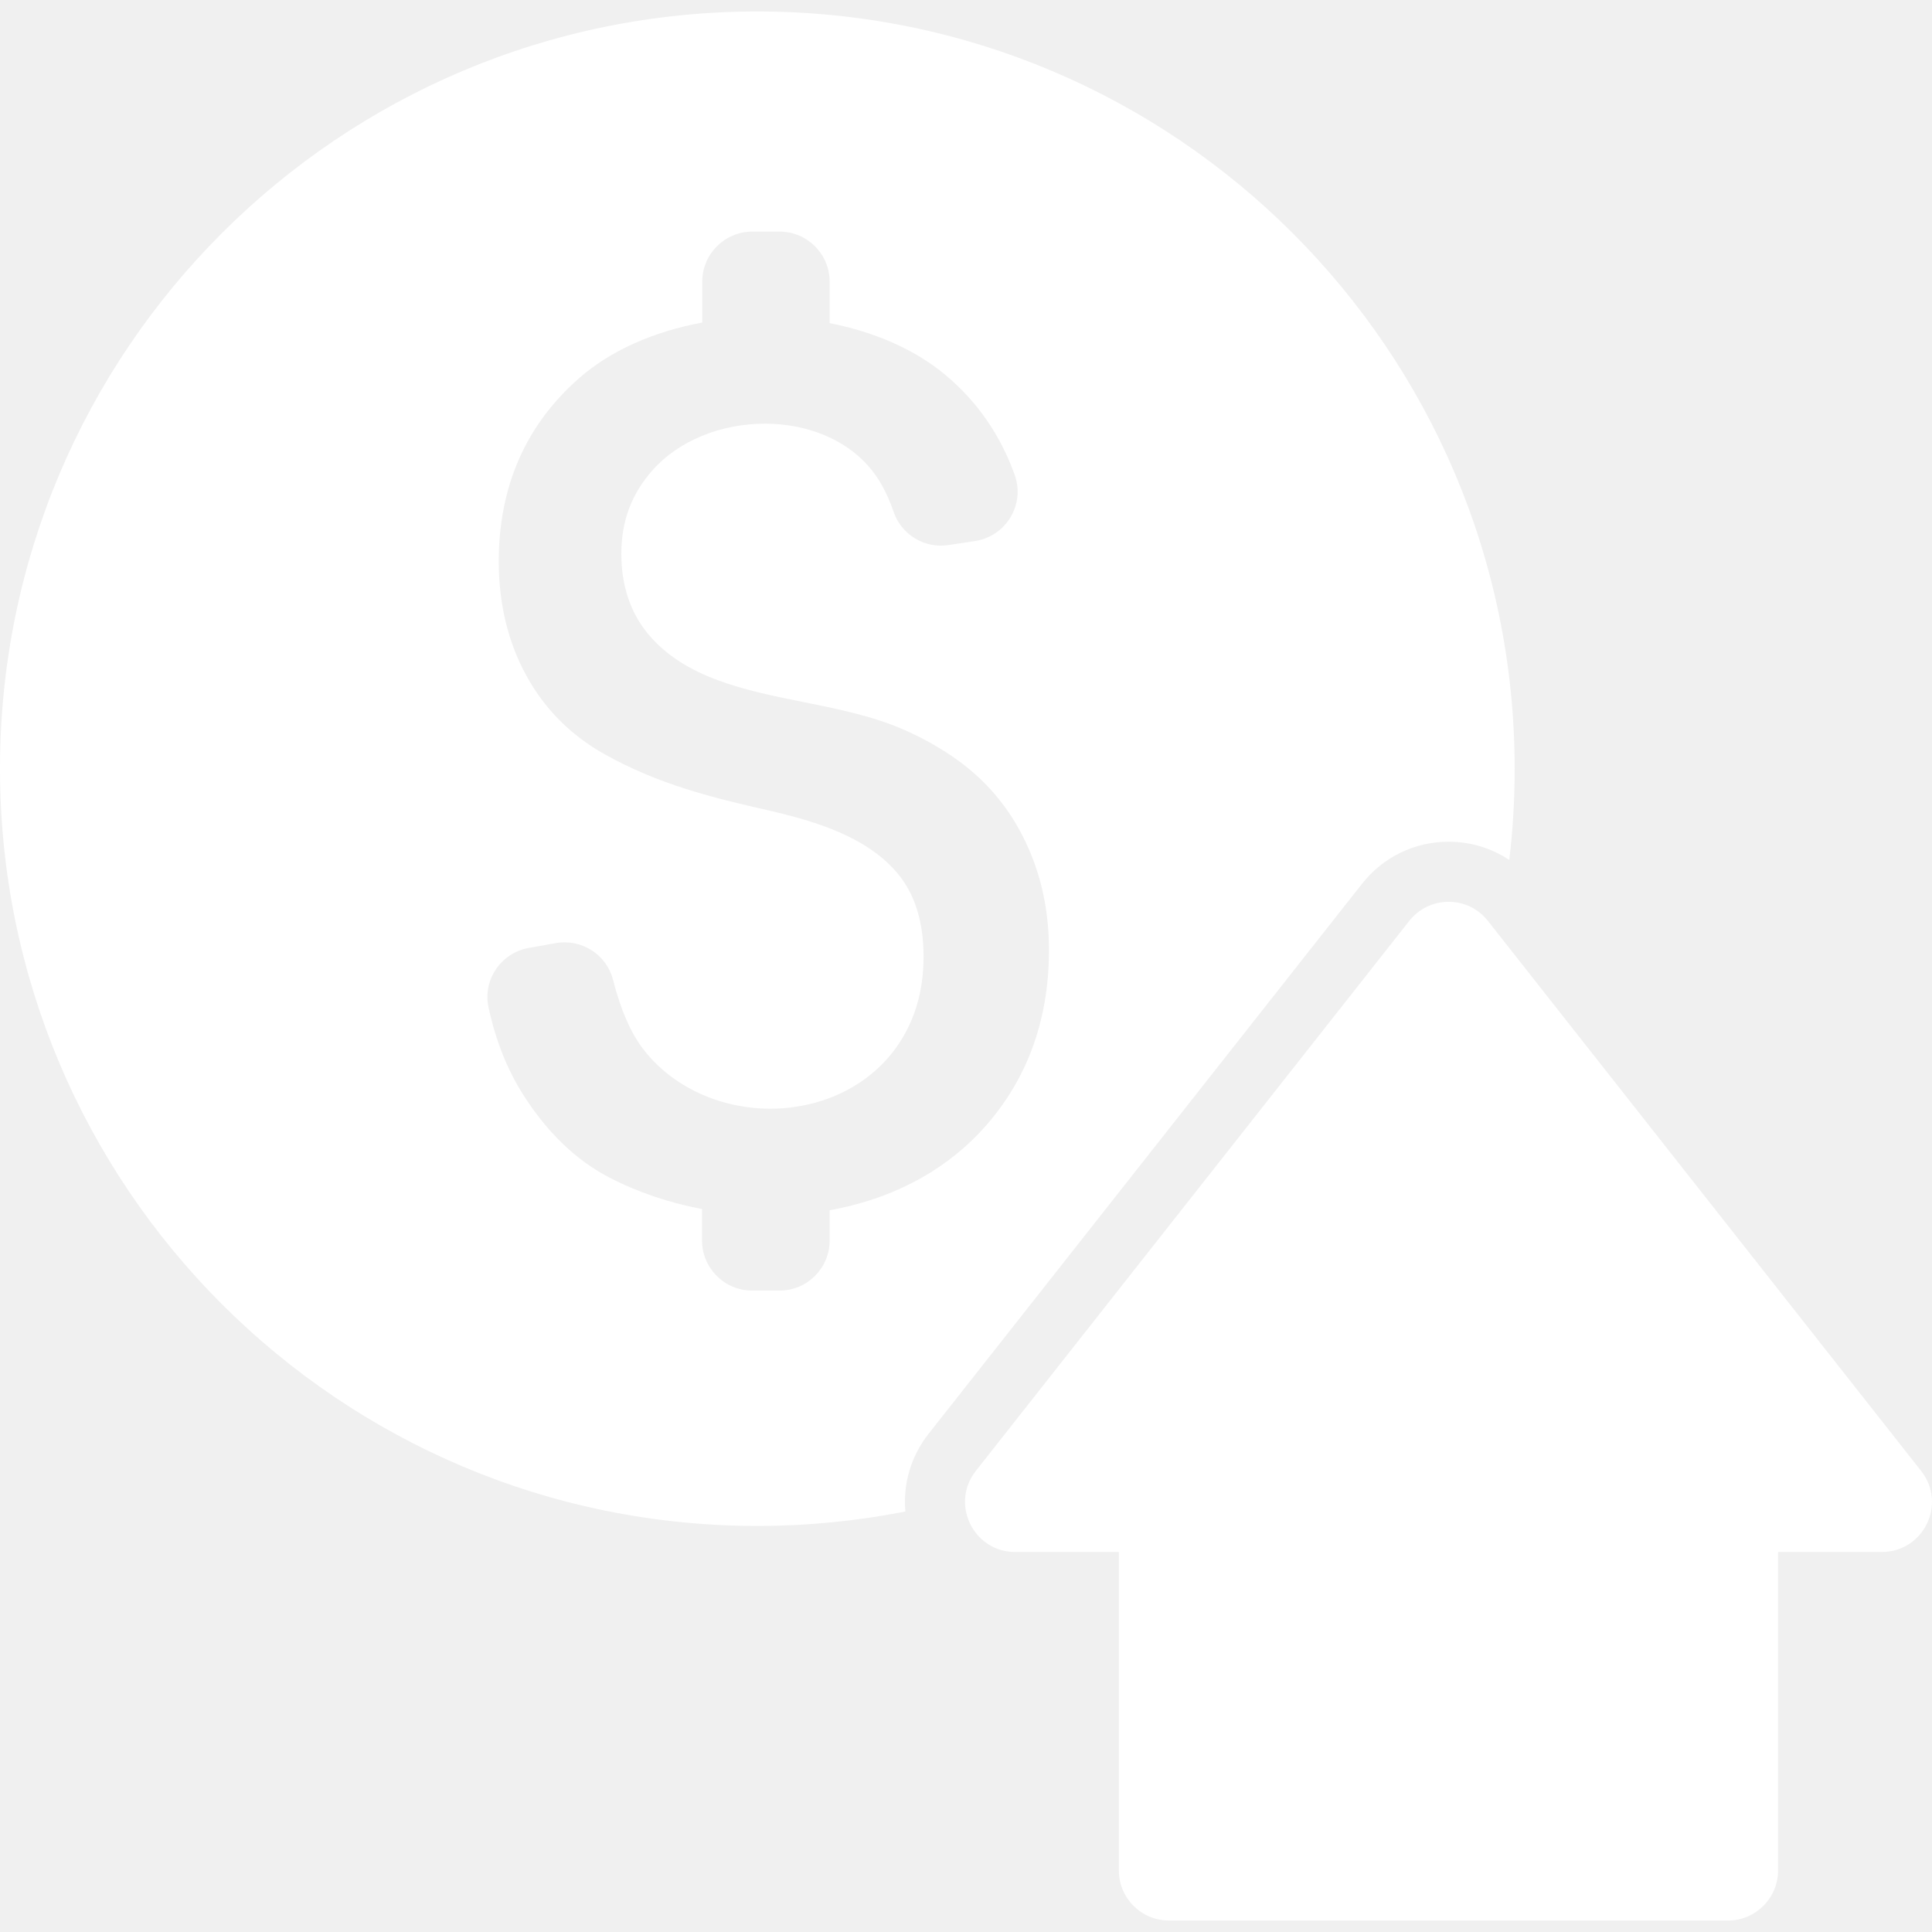
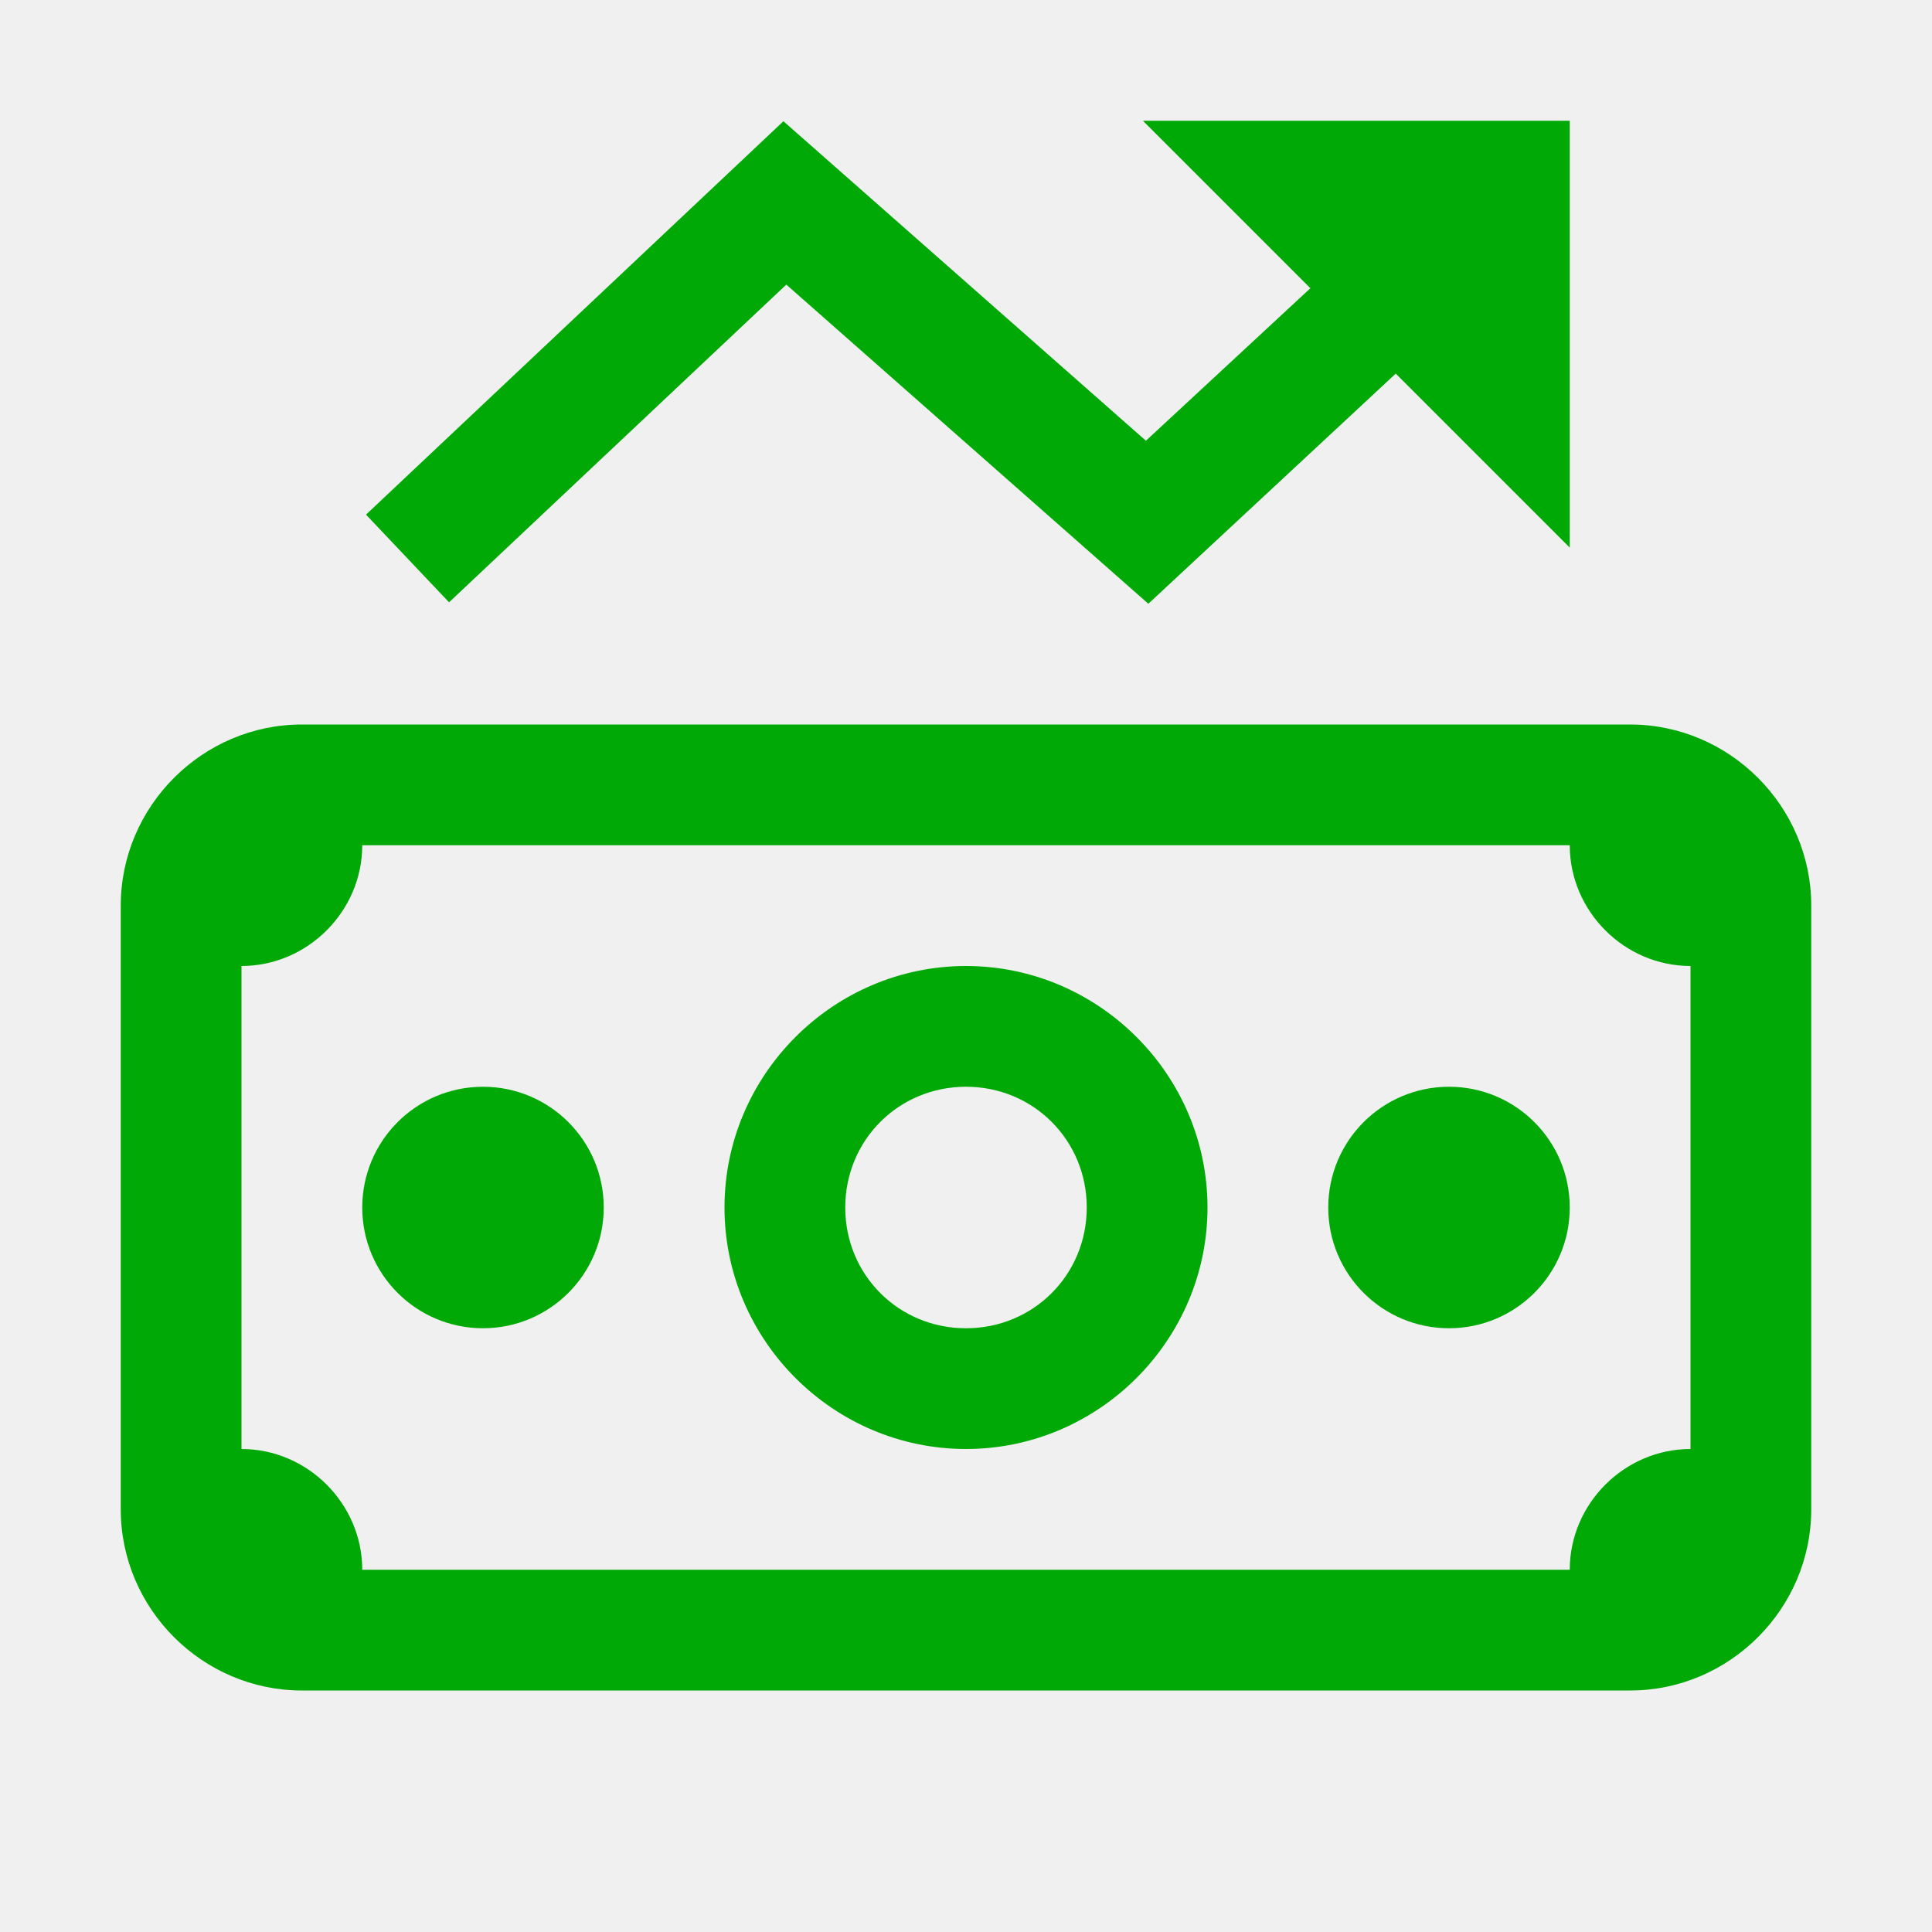
- <svg xmlns="http://www.w3.org/2000/svg" version="1.1" id="Capa_1" x="0px" y="0px" width="964.556px" height="964.556px" viewBox="0 0 964.556 964.556" style="enable-background:new 0 0 964.556 964.556;" xml:space="preserve">
-   <g>
-     <g>
-       <path style="fill: white" d="M378.1,761.828c25.301,0,50-2.5,73.9-7.2c-1.2-13.7,2.7-27.5,11.6-38.8L680,441.228c10.5-13.3,26.2-21,43.2-21    c11,0,21.399,3.2,30.3,9.101c1.8-14.9,2.7-30.101,2.7-45.5c0-208.8-169.3-378.1-378.101-378.1c-208.8,0-378.1,169.2-378.1,378    S169.3,761.828,378.1,761.828z M448.6,436.628c-15.199-18.7-41.3-26.601-64.8-32c-29.1-6.601-55.399-13.2-81.8-28    c-16.9-9.4-30.2-22.7-39.3-39.5c-9.1-16.6-13.7-35.8-13.7-56.8c0-37.4,13.5-68.2,40.1-91.5c15.7-13.8,37.2-23.3,61.5-27.8v-20.4    c0-13.8,11.2-25,25-25H389.2c13.8,0,25,11.2,25,25v20.7c22.5,4.4,42.6,13.2,57.6,25.7c15.9,13.2,27.601,30,34.8,50.1    c5.301,14.8-4.399,30.7-19.899,33l-13.2,2c-12,1.8-23.5-5.2-27.4-16.7c-3.199-9.3-7.399-17-12.699-22.9    c-11.9-13.4-30.7-21-51.5-21c-22.2,0-43.101,8.6-56,23.1c-10.601,11.9-15.7,25.5-15.7,41.8c0,15.9,4.5,29.4,13.3,40    c18.4,22.2,48.6,28.2,77.7,34.1c17,3.4,34.6,7,49.899,13.7c16.301,7.2,29.801,16.1,40.101,26.4c10.399,10.399,18.5,23,24.1,37.3    c5.601,14.2,8.4,29.8,8.4,46.4c0,36.3-11.8,67.1-34.9,91.399c-19,20-44.899,33.2-74.6,38.5v15.101c0,13.8-11.2,25-25,25h-13.7    c-13.8,0-25-11.2-25-25v-15.7c-16.4-3.101-32.1-8.4-46.2-15.7c-16.6-8.6-31.1-22.5-43.1-41.4c-8-12.6-13.8-27.199-17.3-43.6    c-3-13.8,6.3-27.3,20.2-29.7l13.5-2.399c12.9-2.2,25.3,5.8,28.5,18.5c3.801,14.899,8.9,26.6,15.301,34.8    c14.3,18.399,38,29.399,63.3,29.399l0,0c4.3,0,8.6-0.3,12.8-1c18.1-2.699,34.3-11.3,45.6-24.1c11.9-13.6,18-30.7,18-50.8    C461.1,460.628,456.9,446.828,448.6,436.628z" />
-       <path style="fill: white" d="M583.6,958.828H862.7c13.8,0,25-11.2,25-25v-159h51.8c20.9,0,32.6-24.101,19.6-40.5l-211.8-268.9l-4.5-5.7    c-5-6.399-12.3-9.5-19.6-9.5s-14.601,3.2-19.601,9.5L487.2,734.328c-3.2,4.1-4.9,8.6-5.3,13.1c-1.301,13.7,9.199,27.4,24.899,27.4    h51.8v159C558.6,947.628,569.8,958.828,583.6,958.828z" />
-     </g>
-   </g>
+ <svg xmlns="http://www.w3.org/2000/svg" viewBox="0 0 16 16">
+   <path style="line-height:normal;text-indent:0;text-align:start;text-decoration-line:none;text-decoration-style:solid;text-decoration-color:#000;text-transform:none;block-progression:tb;isolation:auto;mix-blend-mode:normal;fill:#00a905;" d="M 9.465 1 L 10.852 2.387 L 9.49 3.65 L 6.488 1.004 L 3.031 4.262 L 3.719 4.988 L 6.512 2.357 L 9.51 5 L 11.559 3.094 L 13 4.535 L 13 1 L 9.465 1 z M 2.5 6 C 1.677 6 1 6.677 1 7.5 L 1 12.5 C 1 13.323 1.677 14 2.5 14 L 13.5 14 C 14.323 14 15 13.323 15 12.5 L 15 7.5 C 15 6.677 14.323 6 13.5 6 L 2.5 6 z M 3 7 L 13 7 C 13 7.547 13.453 8 14 8 L 14 12 C 13.453 12 13 12.453 13 13 L 3 13 C 3 12.453 2.547 12 2 12 L 2 8 C 2.547 8 3 7.547 3 7 z M 8 8 C 6.901 8 6 8.901 6 10 C 6 11.099 6.901 12 8 12 C 9.099 12 10 11.099 10 10 C 10 8.901 9.099 8 8 8 z M 4 9 A 1 1 0 0 0 3 10 A 1 1 0 0 0 4 11 A 1 1 0 0 0 5 10 A 1 1 0 0 0 4 9 z M 8 9 C 8.558 9 9 9.442 9 10 C 9 10.558 8.558 11 8 11 C 7.442 11 7 10.558 7 10 C 7 9.442 7.442 9 8 9 z M 12 9 A 1 1 0 0 0 11 10 A 1 1 0 0 0 12 11 A 1 1 0 0 0 13 10 A 1 1 0 0 0 12 9 z" />
</svg>
